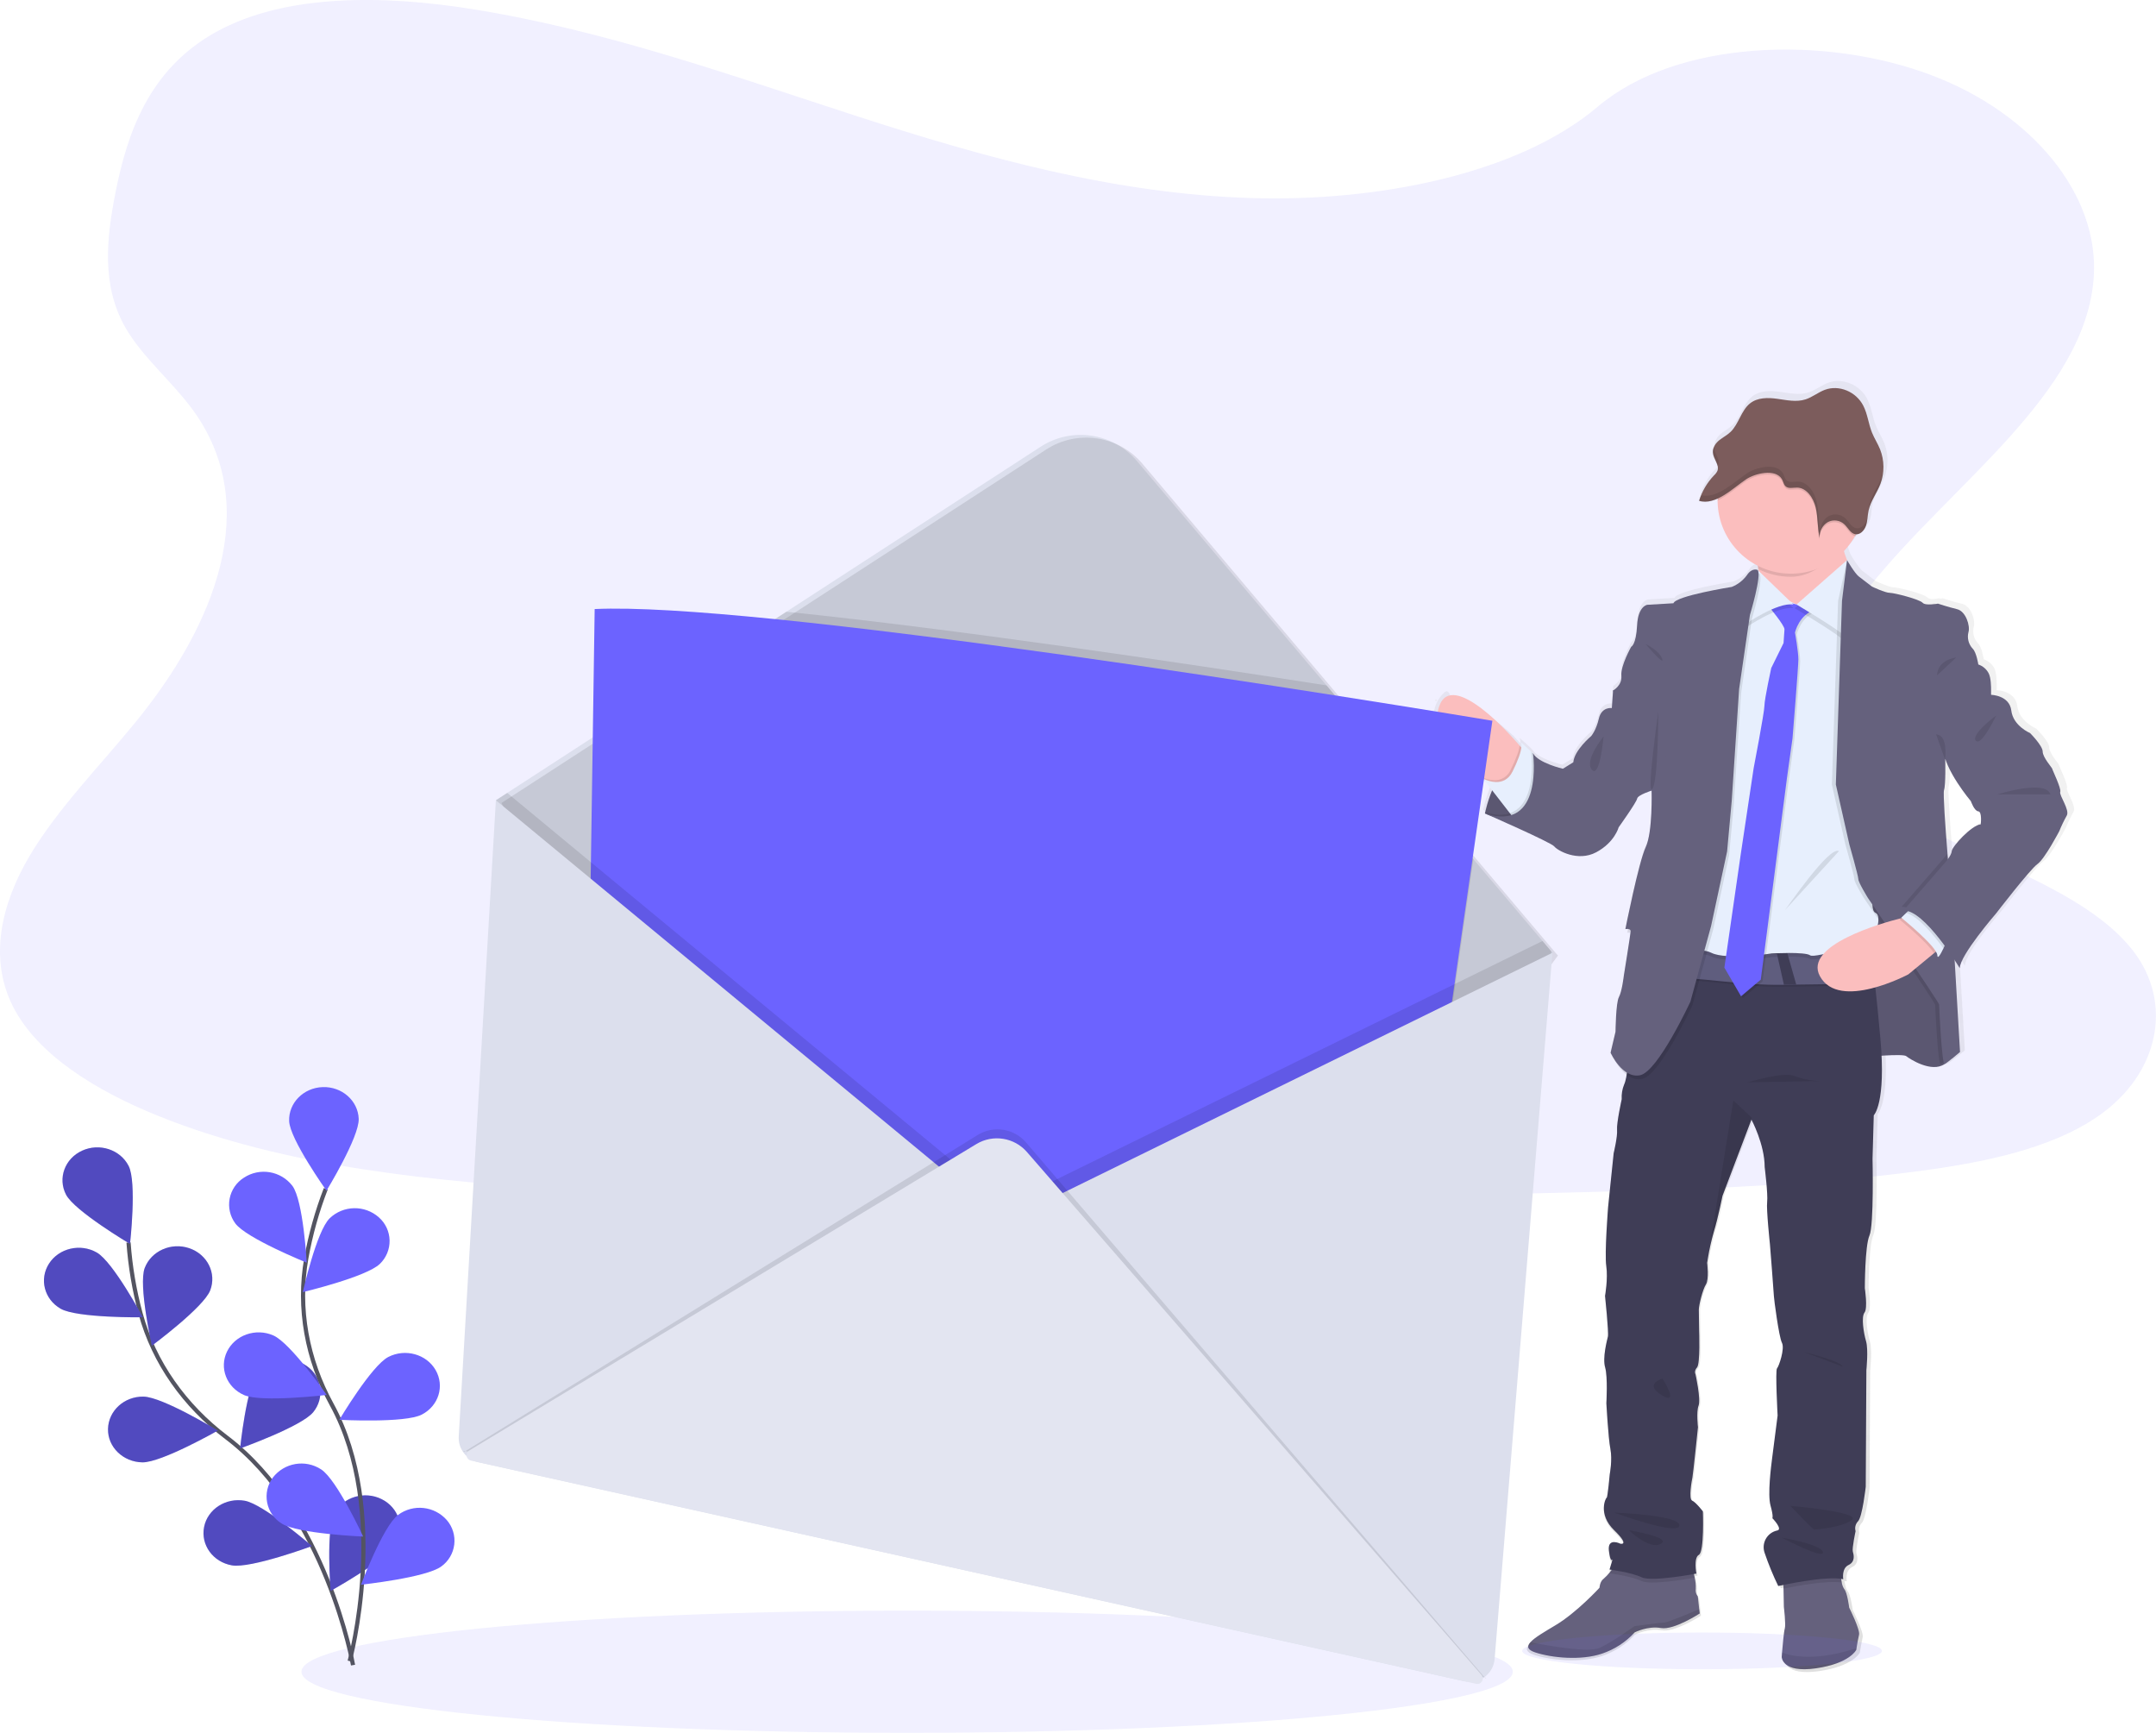
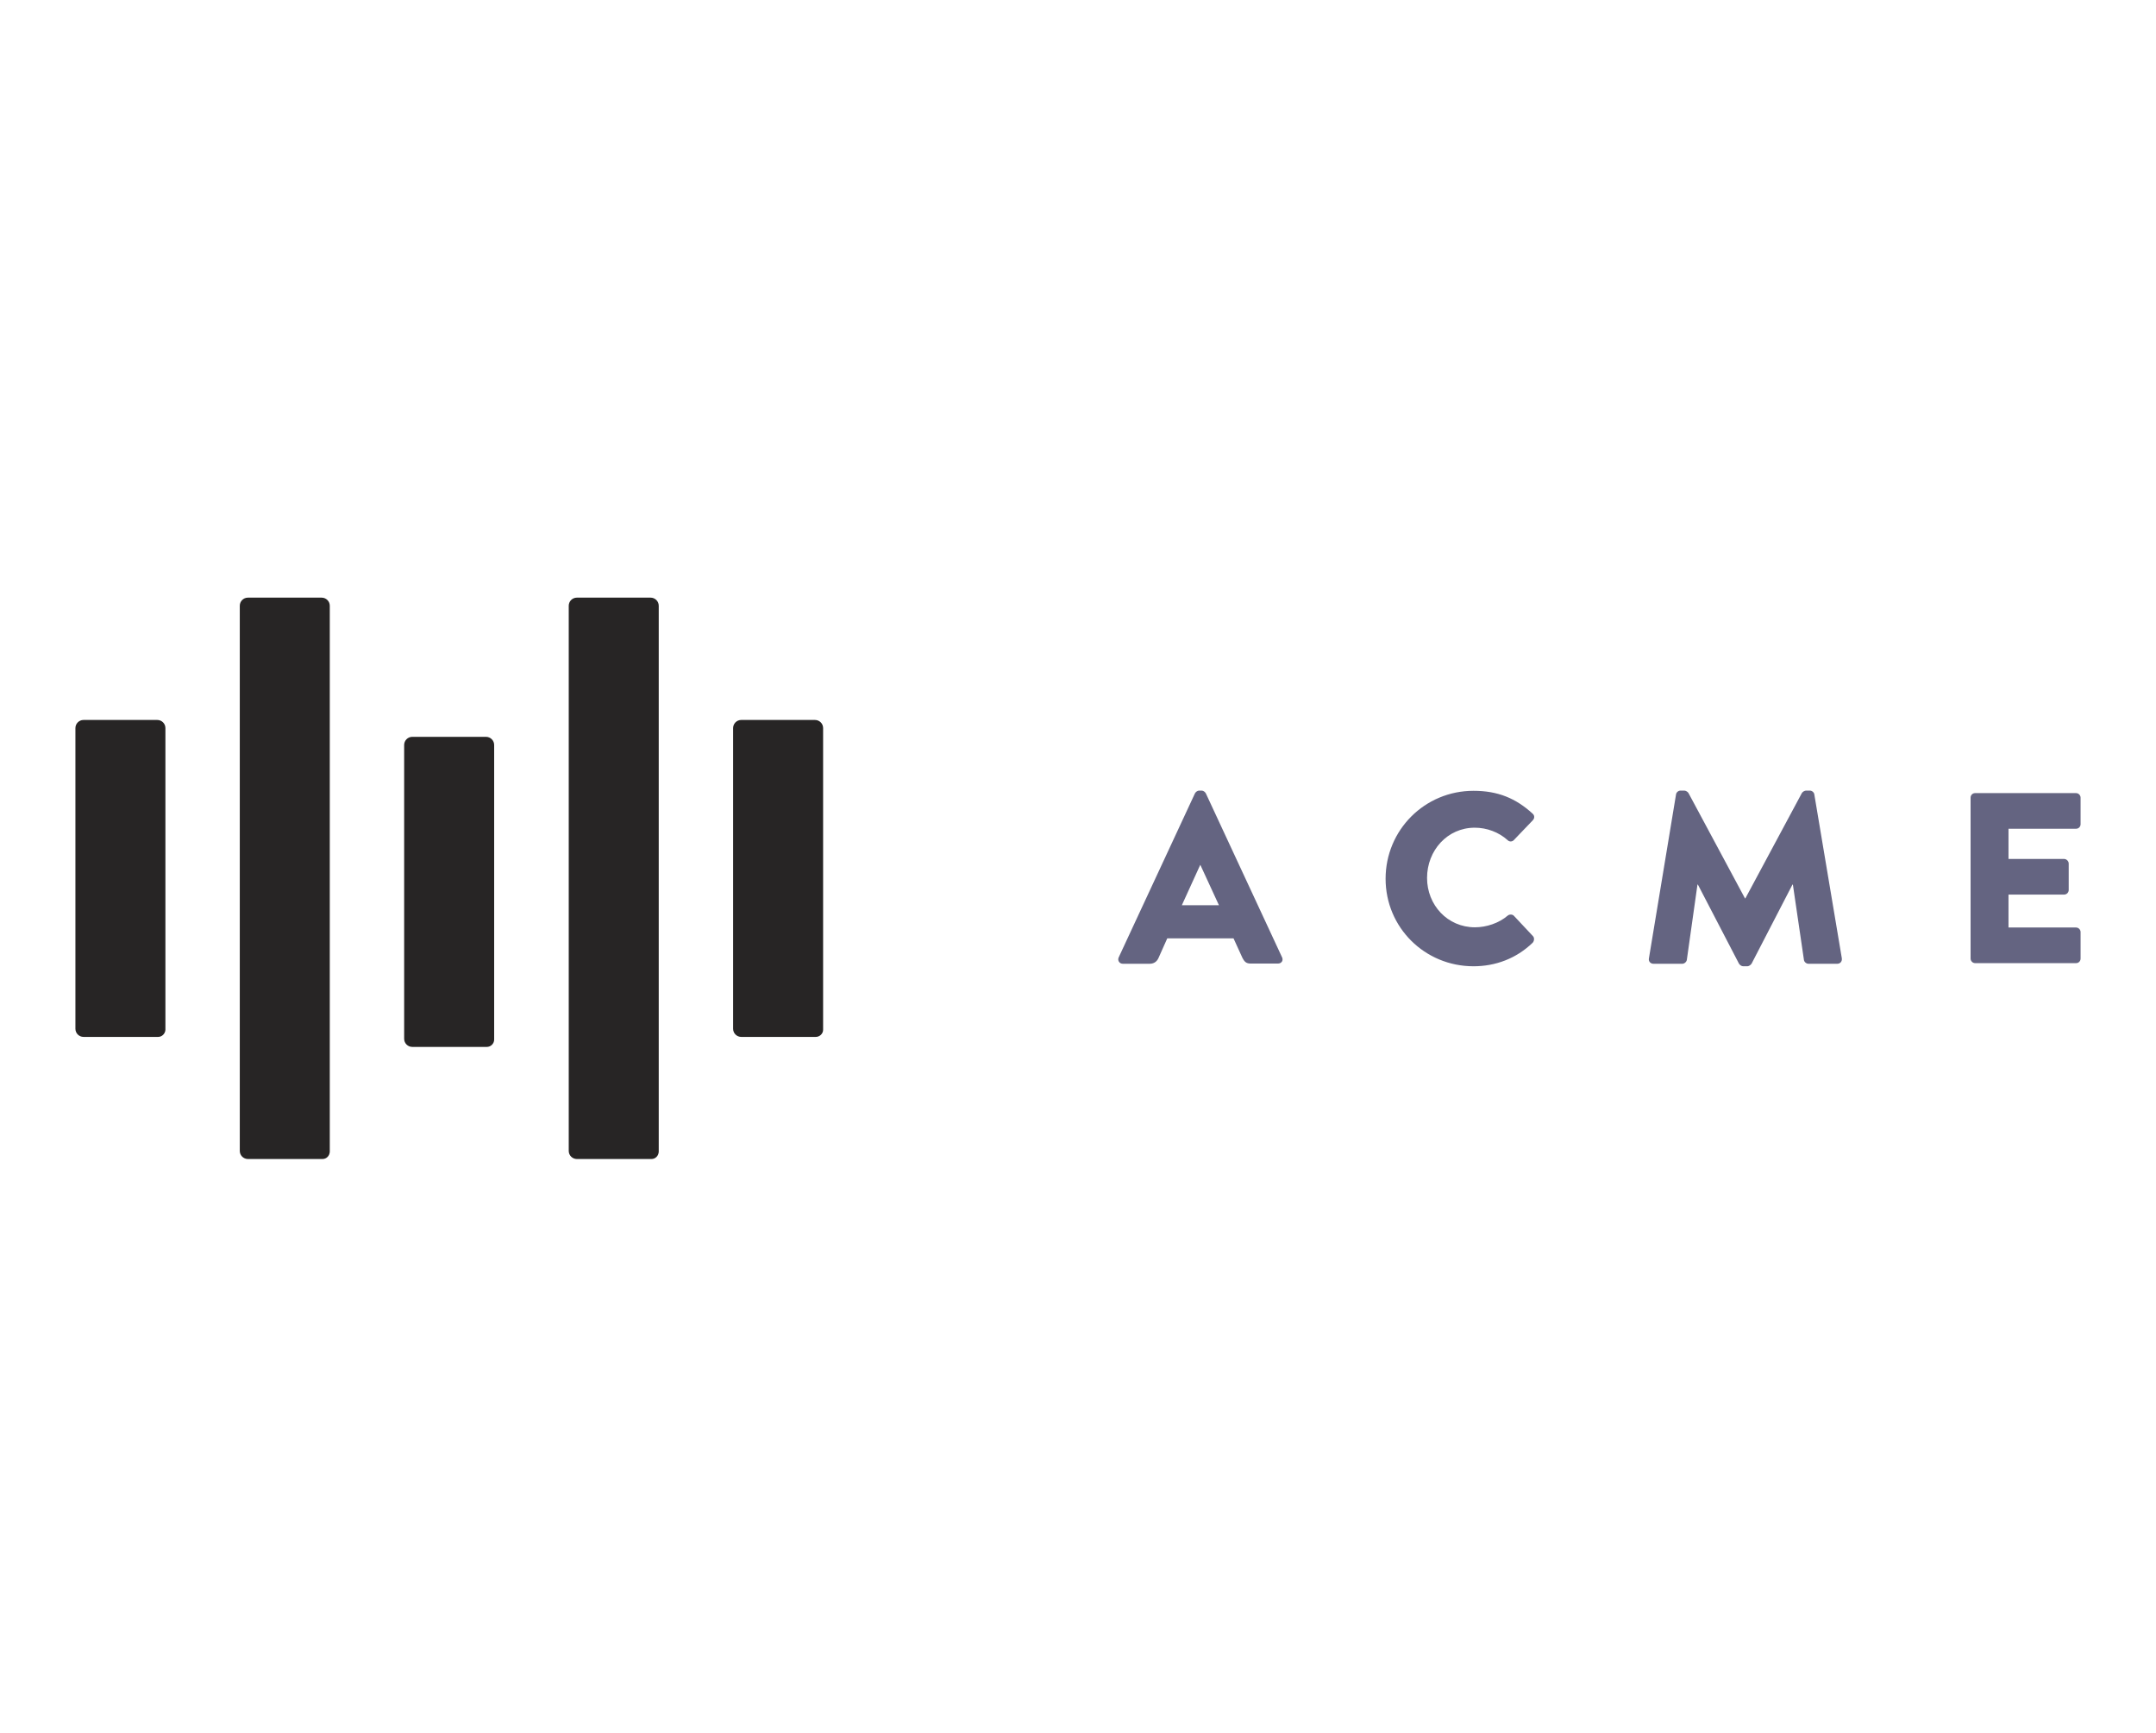
- <svg xmlns="http://www.w3.org/2000/svg" id="94c1f45f-2d92-458e-bbfe-f6c69da92e14" data-name="Layer 1" width="1034.95" height="831.61" viewBox="0 0 1034.95 831.61">
-   <defs>
-     <linearGradient id="eb1b6581-0e6c-46f0-8ed9-49203ffc7122" x1="924.49" y1="836.62" x2="924.49" y2="217.05" gradientUnits="userSpaceOnUse">
-       <stop offset="0" stop-color="gray" stop-opacity="0.25" />
-       <stop offset="0.54" stop-color="gray" stop-opacity="0.12" />
-       <stop offset="1" stop-color="gray" stop-opacity="0.1" />
-     </linearGradient>
-   </defs>
-   <path d="M683.84,129.27C617.49,127.36,554.3,109.52,494,90S373.84,48.89,309.08,38.55c-41.65-6.65-89.28-7.59-122.84,11C153.94,67.44,143.51,98.33,137.9,127c-4.23,21.56-6.71,44.26,4.86,64.44,8,14,22.29,25.79,32.15,39.21,34.3,46.71,10.06,104.3-27.12,149.9-17.44,21.39-37.67,41.8-51.13,64.57S77,494,88.75,517.2c11.67,23,39.48,40.31,69.61,52.48,61.19,24.7,133.3,31.77,203.61,35.78,155.64,8.86,312.12,5,468.18,1.18,57.75-1.42,115.76-2.86,172.58-10.3,31.55-4.13,64.12-10.68,87-26.5,29.08-20.08,36.28-54.09,16.8-79.27-32.68-42.24-123-52.73-145.89-98.06-12.58-24.95.34-52.75,18.61-75.89,39.2-49.64,104.91-93.19,108.37-149.93,2.37-39-29.21-78-78.05-96.44-51.19-19.33-122.18-16.9-160,15.1C810.76,118.29,742.42,131,683.84,129.27Z" transform="translate(-82.53 -34.2)" fill="#6c63ff" opacity="0.1" />
-   <ellipse cx="435.45" cy="802.29" rx="290.75" ry="29.32" fill="#6c63ff" opacity="0.1" />
-   <path d="M252,833.31S239.1,760.22,191.22,724c-20.09-15.2-34.79-35.87-41.21-59.41a179.25,179.25,0,0,1-5.78-34.1" transform="translate(-82.53 -34.2)" fill="none" stroke="#535461" stroke-miterlimit="10" stroke-width="2" />
-   <path d="M114.21,607.49c4,7.83,30.73,23.68,30.73,23.68s3.36-29.61-.67-37.45-14-11.11-22.32-7.31S110.18,599.65,114.21,607.49Z" transform="translate(-82.53 -34.2)" fill="#6c63ff" />
-   <path d="M111.66,662.28c7.9,4.51,39.44,4.11,39.44,4.11S136.87,639.81,129,635.3s-18.16-2.13-22.94,5.32S103.77,657.77,111.66,662.28Z" transform="translate(-82.53 -34.2)" fill="#6c63ff" />
-   <path d="M150.87,736c9.22.13,36.23-15.25,36.23-15.25s-26.49-16.16-35.72-16.3-16.82,6.82-17,15.53S141.64,735.84,150.87,736Z" transform="translate(-82.53 -34.2)" fill="#6c63ff" />
-   <path d="M193.83,785.43c9.06,1.61,38.44-9.25,38.44-9.25S209.05,756,200,754.42s-17.8,4-19.5,12.6S184.76,783.83,193.83,785.43Z" transform="translate(-82.53 -34.2)" fill="#6c63ff" />
-   <path d="M183.44,653.45c-3.15,8.19-28,26.55-28,26.55s-6.58-29.12-3.43-37.31,12.74-12.42,21.41-9.45S186.59,645.27,183.44,653.45Z" transform="translate(-82.53 -34.2)" fill="#6c63ff" />
-   <path d="M232.91,711.89c-5.6,6.93-35.12,17.43-35.12,17.43s3-29.65,8.56-36.57a17.38,17.38,0,0,1,23.42-3A15.2,15.2,0,0,1,232.91,711.89Z" transform="translate(-82.53 -34.2)" fill="#6c63ff" />
-   <path d="M272.73,774.92c-4.28,7.72-31.49,22.78-31.49,22.78s-2.39-29.69,1.89-37.41,14.37-10.7,22.55-6.66S277,767.2,272.73,774.92Z" transform="translate(-82.53 -34.2)" fill="#6c63ff" />
-   <path d="M114.21,607.49c4,7.83,30.73,23.68,30.73,23.68s3.36-29.61-.67-37.45-14-11.11-22.32-7.31S110.18,599.65,114.21,607.49Z" transform="translate(-82.53 -34.2)" opacity="0.25" />
-   <path d="M111.66,662.28c7.9,4.51,39.44,4.11,39.44,4.11S136.87,639.81,129,635.3s-18.16-2.13-22.94,5.32S103.77,657.77,111.66,662.28Z" transform="translate(-82.53 -34.2)" opacity="0.25" />
-   <path d="M150.87,736c9.22.13,36.23-15.25,36.23-15.25s-26.49-16.16-35.72-16.3-16.82,6.82-17,15.53S141.64,735.84,150.87,736Z" transform="translate(-82.53 -34.2)" opacity="0.25" />
-   <path d="M193.83,785.43c9.06,1.61,38.44-9.25,38.44-9.25S209.05,756,200,754.42s-17.8,4-19.5,12.6S184.76,783.83,193.83,785.43Z" transform="translate(-82.53 -34.2)" opacity="0.25" />
-   <path d="M183.44,653.45c-3.15,8.19-28,26.55-28,26.55s-6.58-29.12-3.43-37.31,12.74-12.42,21.41-9.45S186.59,645.27,183.44,653.45Z" transform="translate(-82.53 -34.2)" opacity="0.25" />
-   <path d="M232.91,711.89c-5.6,6.93-35.12,17.43-35.12,17.43s3-29.65,8.56-36.57a17.38,17.38,0,0,1,23.42-3A15.2,15.2,0,0,1,232.91,711.89Z" transform="translate(-82.53 -34.2)" opacity="0.25" />
-   <path d="M272.73,774.92c-4.28,7.72-31.49,22.78-31.49,22.78s-2.39-29.69,1.89-37.41,14.37-10.7,22.55-6.66S277,767.2,272.73,774.92Z" transform="translate(-82.53 -34.2)" opacity="0.25" />
-   <path d="M250.38,831.39s19.57-71.76-8.65-123.2c-11.84-21.58-16.41-46.1-12.17-70.08a180,180,0,0,1,9.35-33.38" transform="translate(-82.53 -34.2)" fill="none" stroke="#535461" stroke-miterlimit="10" stroke-width="2" />
-   <path d="M221.33,572.22c.32,8.7,17.93,33.41,17.93,33.41s15.78-25.79,15.46-34.5-8.05-15.52-17.27-15.22S221,563.51,221.33,572.22Z" transform="translate(-82.53 -34.2)" fill="#6c63ff" />
-   <path d="M195.49,621.34c5.28,7.14,34.28,18.84,34.28,18.84s-1.6-29.74-6.88-36.89a17.35,17.35,0,0,0-23.26-3.91A15.23,15.23,0,0,0,195.49,621.34Z" transform="translate(-82.53 -34.2)" fill="#6c63ff" />
-   <path d="M199.69,703.71c8.38,3.65,39.68-.07,39.68-.07s-17.29-24.92-25.67-28.57-18.3-.2-22.17,7.71S191.32,700.06,199.69,703.71Z" transform="translate(-82.53 -34.2)" fill="#6c63ff" />
-   <path d="M217.74,765.36c7.61,4.94,39.12,6.25,39.12,6.25s-12.58-27.31-20.18-32.24a17.33,17.33,0,0,0-23.23,4A15.23,15.23,0,0,0,217.74,765.36Z" transform="translate(-82.53 -34.2)" fill="#6c63ff" />
-   <path d="M264.9,640.73c-6.4,6.28-37,13.57-37,13.57s6.49-29.15,12.88-35.43a17.42,17.42,0,0,1,23.63-.44A15.16,15.16,0,0,1,264.9,640.73Z" transform="translate(-82.53 -34.2)" fill="#6c63ff" />
-   <path d="M285,713.08c-8.09,4.19-39.58,2.5-39.58,2.5s15.43-26,23.52-30.16,18.25-1.39,22.68,6.25S293.13,708.89,285,713.08Z" transform="translate(-82.53 -34.2)" fill="#6c63ff" />
-   <path d="M294.39,785.94c-7.23,5.42-38.57,8.78-38.57,8.78s10.56-28.07,17.79-33.49a17.38,17.38,0,0,1,23.47,2.55A15.19,15.19,0,0,1,294.39,785.94Z" transform="translate(-82.53 -34.2)" fill="#6c63ff" />
-   <path d="M1074.74,412.36c.6-1.64-3.9-10.73-3.9-11.18s-4.65-5.52-4.65-8.35-6.16-8.94-6.16-8.94-8.25-3.43-9.15-10.88-9.89-7.61-9.91-7.61h0s0-.68.06-1.71c0-2.32-.07-6.46-1.11-8.72a8.85,8.85,0,0,0-5.11-4.33s-.9-5.81-2.7-7.6A8.56,8.56,0,0,1,1030,335c.9-2.83-1.2-10-5.56-11s-9.3-2.68-9.3-2.68-.49.09-1.2.19l-.6-.19a26.78,26.78,0,0,1-3.16.39,3.85,3.85,0,0,1-2.54-.84c-1.51-1.64-13.67-4.77-15.92-4.77s-8.71-3-8.71-3l-6.44-4.92c-1.81-1.38-5.16-7-5.65-7.79l-.06-.11h0l0,0a27,27,0,0,1-1.36-3.92v0a35.44,35.44,0,0,0,5.58-7.67c.16-.29.3-.59.44-.88a3.59,3.59,0,0,0,1-.16c.13,0,.26-.1.39-.15a6.55,6.55,0,0,0,3.19-3.81h0c.11-.32.21-.65.29-1,0-.11,0-.23.07-.34s.1-.45.14-.68.05-.26.07-.38.07-.45.1-.68,0-.25,0-.37c0-.29.07-.57.11-.85h0a30.28,30.28,0,0,1,.47-3.15s0,0,0,0h0c.9-4,3.33-7.46,5.06-11.2h0c.25-.53.48-1.08.69-1.63s.42-1.2.59-1.81l.15-.56c.11-.44.21-.89.3-1.34,0-.2.08-.4.11-.6.1-.62.19-1.24.24-1.87A23.18,23.18,0,0,0,987,246.72c-1.13-2.8-2.8-5.32-3.94-8.12-1.73-4.24-2.18-9-4.29-13.08-3.53-6.78-11.85-10.17-18.69-7.62-3.27,1.21-6.1,3.57-9.41,4.63-4.44,1.41-9.18.35-13.77-.29s-9.67-.69-13.36,2.31c-4.25,3.45-5.42,9.94-9.41,13.73-1.67,1.59-3.76,2.61-5.53,4.08a9,9,0,0,0-2.77,3.79c0,.11-.07.21-.1.32s-.07.25-.1.38-.06.3-.08.45,0,.21,0,.31a5.33,5.33,0,0,0,0,.8h0a6.54,6.54,0,0,0,.13.75c0,.07,0,.14,0,.21s.12.41.19.62a.56.56,0,0,0,0,.12c.08.23.17.45.26.68l.15.34.12.28a17.38,17.38,0,0,1,1.39,3.46,3.91,3.91,0,0,1-.13,2.29,7,7,0,0,1-1.67,2.18,31,31,0,0,0-6.77,10.85c-.17.46-.34.92-.49,1.4v0l.21.05a8.52,8.52,0,0,0,1.31.29c.25,0,.5.06.76.08a11.75,11.75,0,0,0,3.06-.24c.25-.05.51-.11.76-.18a18.87,18.87,0,0,0,3-1.11c0,.3,0,.61,0,.91s0,.34,0,.51a35.47,35.47,0,0,0,19.69,31.71c0,.32.09.65.13,1s.07.54.1.81l-.4-.39s-2.71-1.34-5.26,2.53-7.35,5.67-7.35,5.67-27.32,4.32-28.37,7.9l-12.76.74s-4.51.6-5,10-2.85,10.29-2.85,10.29-5.25,9.24-4.8,14-4,7.16-4,7.16l-.6,8.49s-5-.74-6.31,5.07-3.75,8.5-3.75,8.5-8.26,6.86-8.71,12.67l-5.1,3.13s-11.86-2.68-14.56-7.45l-.83-.78a.75.75,0,0,1-.07-.12.28.28,0,0,0,0,.06c-1.78-1.68-5.54-5.18-5-4.38a3.64,3.64,0,0,1,.24,2.4l-.88-1-2.36-2.62s-19.17-18-30.43-19.38h0c-.15-.29-.87-3.12-2.79-1.35a15.65,15.65,0,0,0-.11,23l17.95,16.77.46.34,3.86,5c-.65,1.56-1.2,3.07-1.65,4.45,0,0,0,.09-.05.13-.09.3-.19.58-.28.86l-.09.3c-.08.28-.17.56-.25.82s-.09.33-.14.49,0,.19-.08.28c-.42,1.5-.7,2.65-.84,3.29l-1-.31,1,.42c0,.05,0,.11,0,.16l-.06.31.92.4c5.26,2.29,31.51,13.8,32.86,15.55,1.5,1.93,11.4,7.6,20.41,2.83s11-12.08,11-12.08,8.7-12.07,9-13.86,7.06-3.88,7.06-3.88.6,20-2.85,27.28-9.91,39.66-9.91,39.66a4.76,4.76,0,0,1,1.28-.08c-.24,1.17-.38,1.87-.38,1.87a4.46,4.46,0,0,1,1.59,0c-.48,3.68-3.24,20.76-3.24,20.76s-.9,7.75-2.4,10.43-1.65,16.7-1.65,16.7l-2.4,10.13a19.57,19.57,0,0,0,.91,1.75v0s2.58,5.72,6.91,8.93a18.3,18.3,0,0,1-1.21,4.64,16.07,16.07,0,0,0-1.2,7.15s-2.55,11.48-2.25,14.76-1.65,11.33-1.65,11.33L854.54,613s-1.8,22.51-.9,28.63-.61,14.45-.61,14.45,1.8,17.74,1.35,19.68-2.7,10.28-1.35,14.91.61,17.29.61,17.29.9,16.69,1.94,22.06-.3,12.23-.3,12.23-1,11.47-1.5,11.47-4.35,7.9,3.6,15.66,3,6.55,3,6.55-6.3-3.13-5.56,3.28c.72,6.1,1.71,4.51,1.8,4.34l-1.5,4.9,1,.15-.87,1a23.29,23.29,0,0,1-3,3.14c-1.81,1.34-2,4.32-2,4.32s-11.1,12.08-21.46,18.19c-5.45,3.22-10.15,5.94-12.2,8.19-1.85,2-1.55,3.66,2.29,4.93,8.11,2.68,22.36,4,32.57.6a38.06,38.06,0,0,0,15.91-10.29s6.46-3.28,12.77-2.09,18.91-7,18.91-7l-.23-2.12-.67-6.09a4.79,4.79,0,0,1-1.05-3.72,19.31,19.31,0,0,0-.53-5.36c-.1-.59-.22-1.18-.33-1.73l1.15-.21s-1.49-7.61,1.21-9.1,1.94-21,1.94-21-3.44-4.47-5.25-5.21-.15-10,.16-11.19,2.7-24.3,2.7-24.3-.9-7.3.3-10.43S897,694,897,694s-.9-1.49.76-3.28,1-17.74,1-17.74-.14-8.05-.14-10.14,1.8-9.69,3.45-12.22.6-10.44.6-10.44v0l.09-.59c0-.23.08-.51.14-.85l.13-.79A112.6,112.6,0,0,1,906,624.94c2-6.26,4.2-17.29,4.2-17.29l14-36.4.16-.43s6.45,11.93,6.45,23c0,0,1.65,13.27,1.2,16.85S933.34,631,933.34,631s1.95,24.15,1.95,25.2,2.4,19.68,3.91,22.51-1.51,11.48-2.41,12.37.3,22.81.3,22.81-2.25,17.29-2.7,20.87-2.25,17.3-.75,22.66.9,6.11.9,6.11,5.41,5.52,2.25,6a8.25,8.25,0,0,0-6,10.87,139.25,139.25,0,0,0,6.61,16s.93-.21,2.48-.52l0,1.77.18,8.88s1,8.5.45,10.44c-.44,1.42-1,8.1-1.33,11.59-.11,1.27-.17,2.12-.17,2.12s0,7.9,16.66,5.52,19.66-8.94,19.66-8.94,0-.31.12-.82c.25-1.51.79-4.71,1.23-6.49.6-2.39-4.8-13.12-4.8-13.12s-.9-7.3-2.41-8.94a7.92,7.92,0,0,1-1.2-3.13c-.14-.6-.26-1.23-.36-1.84a11,11,0,0,1,1.11.2s-.9-5.22,2.56-6.86,2.55-5.06,2.1-6.56,1.35-9.84,1.35-9.84a4.85,4.85,0,0,1,1.2-4.76c2.11-2.1,3.75-16.7,3.75-16.7l.3-56.35s1.06-10-.14-14-2.41-11.77-.76-13.86.15-11.77.15-11.77,0-20.43,2.26-25.49,1.5-37.12,1.5-37.12l.59-21s4.91-4.64,3.75-28.83c5.23-.33,11.13-.52,12,.2,1.65,1.35,12.31,8.2,18.61,3.88,1.35-.6,7.5-5.81,7.5-5.81l-2.64-44.7c1.65,2.49,2.65,4.15,2.65,4.15,0-6.26,17.71-26.54,17.71-26.54s16.51-21.31,20.11-23.85,10.66-15.95,10.66-15.95a64.65,64.65,0,0,1,3.61-7.45C1079.55,421.16,1074.14,414,1074.74,412.36ZM1036,428c-4.5.45-14,10.74-14.11,13-.07,1.18-1.07,2.76-2,4-.07-.9-.15-1.82-.22-2.75-1.06-13.17-2.21-29.22-1.69-30.78.91-2.68.6-14.75.6-14.75l0,0,.16-.23c3,9.35,12.43,20.38,12.43,20.38s1.65,4.77,3.6,4.92S1036,428,1036,428Z" transform="translate(-82.53 -34.2)" fill="url(#eb1b6581-0e6c-46f0-8ed9-49203ffc7122)" />
-   <path d="M795.34,424.61s5.47-28.7,23.08-28.85l12.87,26.48-8.58,5.92S804.07,428.75,795.34,424.61Z" transform="translate(-82.53 -34.2)" fill="#65617d" />
-   <path d="M831.29,422.24l-8.58,5.92s-13.12.42-22.5-1.89a26.92,26.92,0,0,1-4.87-1.66s0-.16.1-.46c0,0,0-.07,0-.11a64.76,64.76,0,0,1,3.33-10.54c.55-1.29,1.16-2.62,1.82-3.95,2.58-5,6.2-9.82,11.16-12.23a15.17,15.17,0,0,1,5.87-1.53l.52,0h.26l.28.59,4.35,8.94Z" transform="translate(-82.53 -34.2)" opacity="0.1" />
-   <path d="M977.45,541.48s18.5-1.77,20.12-.44,12.13,8.13,18.35,3.84,2.07-19.23,2.07-19.82-.59-21.75-.59-21.75l-11.1-14.94-13.9-26.18L964,459.37l.74,41.58-.15,21.3Z" transform="translate(-82.53 -34.2)" fill="#65617d" />
-   <path d="M977.45,541.48s18.5-1.77,20.12-.44,12.13,8.13,18.35,3.84,2.07-19.23,2.07-19.82-.59-21.75-.59-21.75l-11.1-14.94-13.9-26.18L964,459.37l.74,41.58-.15,21.3Z" transform="translate(-82.53 -34.2)" opacity="0.1" />
-   <path d="M814.72,395s-1.48,18.05-12.72,18.34c0,0-3.19-1.92-7.48-5.12-9.88-7.39-25.55-21.6-21.22-34.82,6.21-18.93,36.39,16,36.39,16L812,392Z" transform="translate(-82.53 -34.2)" fill="#fbbebe" />
-   <path d="M814.72,395s-1.48,18.05-12.72,18.34c0,0-3.19-1.92-7.48-5.12l-.95-1.23a14.79,14.79,0,0,0,6.16,1.66,8.33,8.33,0,0,0,8-5.07,63.51,63.51,0,0,0,3.11-7.16A20.87,20.87,0,0,0,812,392Z" transform="translate(-82.53 -34.2)" opacity="0.1" />
-   <path d="M809.84,427.72l-2.53-3.26-8.52-11-4.34-5.61a14.62,14.62,0,0,0,6.16,1.66c2.83.07,6-1,8-5.06a64.62,64.62,0,0,0,3.11-7.17c1.4-4,1.38-6,.88-6.73s3.14,2.68,4.89,4.34l.06.06.82.77.3.6,4.29,8.57s0,.12,0,.36C823.38,408,824.83,425.27,809.84,427.72Z" transform="translate(-82.53 -34.2)" fill="#e7effd" />
-   <path d="M898.46,808.51s-12.43,8.14-18.64,7-12.58,2.08-12.58,2.08a37.48,37.48,0,0,1-15.69,10.21c-10,3.4-24.1,2.06-32.09-.6-3.78-1.26-4.09-2.88-2.27-4.89,2-2.24,6.66-4.93,12-8.13,10.21-6.06,21.15-18,21.15-18s.15-3,1.93-4.28a23.06,23.06,0,0,0,3-3.12c1.59-1.88,3.08-3.84,3.08-3.84L894.91,786s.62,2.63,1.11,5.32a19.27,19.27,0,0,1,.51,5.33,4.82,4.82,0,0,0,1,3.69l.66,6Z" transform="translate(-82.53 -34.2)" fill="#65617d" />
-   <path d="M974.94,818.72c-.44,1.77-1,4.94-1.21,6.43l-.13.82s-3,6.51-19.37,8.88-16.42-5.48-16.42-5.48.06-.84.16-2.11c.29-3.46.88-10.09,1.32-11.5.58-1.92-.45-10.36-.45-10.36l-.17-8.81-.13-6.12,27.23-2.82a49.4,49.4,0,0,0,.88,6.06,7.75,7.75,0,0,0,1.19,3.11c1.48,1.63,2.36,8.88,2.36,8.88S975.53,816.35,974.94,818.72Z" transform="translate(-82.53 -34.2)" fill="#65617d" />
-   <path d="M894.91,786s.62,2.63,1.11,5.32c-3.95.73-21.21,3.72-25.52,1.63-4.89-2.37-15.39-3.7-15.39-3.7l.17-.6c1.59-1.88,3.08-3.84,3.08-3.84Z" transform="translate(-82.53 -34.2)" opacity="0.1" />
-   <path d="M966.65,793.71c-6.9-1.17-22,1.66-28,2.88l-.13-6.12,27.23-2.82A49.4,49.4,0,0,0,966.65,793.71Z" transform="translate(-82.53 -34.2)" opacity="0.1" />
-   <path d="M982,569.44l-.59,20.86s.74,31.81-1.48,36.84-2.22,25.3-2.22,25.3,1.48,9.61-.15,11.68-.44,9.76.74,13.76.15,13.91.15,13.91l-.3,55.92s-1.62,14.49-3.7,16.57a4.85,4.85,0,0,0-1.18,4.73s-1.77,8.28-1.33,9.77,1.33,4.88-2.07,6.5-2.52,6.81-2.52,6.81c-8.13-1.93-31.21,3.26-31.21,3.26a138.84,138.84,0,0,1-6.51-15.84,8.19,8.19,0,0,1,5.92-10.79c3.1-.45-2.22-5.92-2.22-5.92s.59-.74-.89-6.06.29-19,.74-22.5,2.66-20.71,2.66-20.71-1.18-21.74-.29-22.63,3.84-9.47,2.37-12.28-3.86-21.3-3.86-22.34-1.91-25-1.91-25-1.78-16.72-1.33-20.27-1.19-16.71-1.19-16.71c0-11-6.36-22.79-6.36-22.79l-.16.43L909.4,608.06s-2.22,10.94-4.14,17.15a112.18,112.18,0,0,0-2.89,12.85l-.13.79c0,.33-.1.61-.13.83l-.09.6v0s1,7.84-.6,10.36-3.4,10.06-3.4,12.13.15,10.06.15,10.06.59,15.83-1,17.61-.75,3.25-.75,3.25,2.66,12,1.48,15.09-.29,10.35-.29,10.35-2.37,22.94-2.66,24.12-1.93,10.36-.15,11.1,5.17,5.17,5.17,5.17.75,19.39-1.92,20.86-1.19,9-1.19,9-21.44,4.14-26.32,1.77-15.39-3.7-15.39-3.7l1.47-4.86c-.09.17-1.07,1.75-1.77-4.31-.73-6.36,5.48-3.26,5.48-3.26s4.88,1.19-3-6.5-4-15.54-3.55-15.54,1.49-11.38,1.49-11.38,1.33-6.81.29-12.14-1.92-21.9-1.92-21.9.74-12.57-.59-17.15.88-12.88,1.33-14.8S853,656.13,853,656.13s1.48-8.28.59-14.34.89-28.41.89-28.41l2.66-25.74s1.92-8,1.63-11.25S861,561.75,861,561.75a16,16,0,0,1,1.18-7.1c1.48-3,2.07-12.72,2.07-12.72l14.21-32.55,7-28.7,93.93-.89s.35,2.49.92,7,1.37,11.21,2.26,19.48c.82,7.51,1.72,16.34,2.59,26.17C988,563.82,982,569.44,982,569.44Z" transform="translate(-82.53 -34.2)" fill="#3f3d56" />
-   <path d="M973.31,310.4l-21.9,23.38s-28.1-11.25-25.14-15.09c1.14-1.49,1-6.19.3-11.37-1-8.2-3.26-17.63-3.26-17.63s49.11-8,45,.29c-1.51,3-1.25,6.56-.31,9.83A37,37,0,0,0,973.31,310.4Z" transform="translate(-82.53 -34.2)" fill="#fbbebe" />
-   <path d="M968.28,290c-1.51,3-2.23,3.32-1.29,6.59C960.57,303.46,952.4,311,942.24,311a35.06,35.06,0,0,1-15.67-3.67c-1-8.2-3.26-17.63-3.26-17.63S972.42,281.7,968.28,290Z" transform="translate(-82.53 -34.2)" opacity="0.1" />
-   <path d="M977.46,274.89a35.22,35.22,0,0,1-70.43,0c0-.17,0-.34,0-.5a35.21,35.21,0,0,1,70.42.5Z" transform="translate(-82.53 -34.2)" fill="#fbbebe" />
-   <path d="M982.55,507.18c-4.66,0-20.19.17-37.55.44h-.21l-5.73.1h-.18c-20.58.33-40.87-3.69-49-2.93-17.3,1.62,6.22-16,6.22-16a144.78,144.78,0,0,0,39.43,4l5-.26c15.72-.89,31.53-2.37,39.79-4.85C980.87,492.26,981.66,498.91,982.55,507.18Z" transform="translate(-82.53 -34.2)" opacity="0.1" />
-   <path d="M982.55,506.29c-4.66,0-20.19.17-37.55.44h-.21l-5.73.1h-.18c-20.58.33-40.87-3.69-49-2.93-17.3,1.63,6.22-16,6.22-16a144.78,144.78,0,0,0,39.43,4l5-.26c15.72-.89,31.53-2.37,39.79-4.84C980.87,491.38,981.66,498,982.55,506.29Z" transform="translate(-82.53 -34.2)" fill="#5f5d7e" />
-   <path d="M932.78,320.16l-27.22,12.73-21,162.43s12.42-5.62,19.53-2.07,29,.3,29,.3,16-.89,18.35.89S981.6,487,981.6,487s5-11.24,1.18-13S984,454.79,984,454.79L981.6,337.62l-4.74-15.09-12.72-7.69-13,10.35-6.21.89Z" transform="translate(-82.53 -34.2)" opacity="0.1" />
-   <path d="M932.78,318.39l-27.22,12.72-21,162.44s12.42-5.62,19.53-2.07,29,.29,29,.29,16-.88,18.35.89,30.18-7.4,30.18-7.4,5-11.24,1.18-13S984,453,984,453L981.6,335.84l-4.74-15.08-12.72-7.7-13,10.36-6.21.89Z" transform="translate(-82.53 -34.2)" fill="#e7effd" />
-   <path d="M932.33,325.93s7.84,9.32,7.7,11.25-.45,6.51-.45,6.51l-5.92,12s-3.25,14.94-3.25,18.05-5.18,30-5.18,30L919,445.17l-7.84,54.3,8,13.75,9.46-8,12.58-96.76,2.66-19.08s2.81-34.32,2.81-37.87-1.62-12.87-1.62-12.87,1.92-8.88,9.91-11-.59-.45-.59-.45l-4.59-3.69-4,1.62S934.7,321.79,932.33,325.93Z" transform="translate(-82.53 -34.2)" opacity="0.1" />
-   <path d="M931.44,325.05s7.85,9.32,7.7,11.24-.45,6.51-.45,6.51l-5.91,12s-3.26,14.94-3.26,18.05-5.18,30-5.18,30l-6.21,41.42-7.84,54.3,8,13.76,9.47-8,12.57-96.75L943,388.51s2.81-34.32,2.81-37.87-1.62-12.87-1.62-12.87,1.92-8.88,9.91-10.95-.59-.44-.59-.44l-4.59-3.7-4,1.63S933.81,320.9,931.44,325.05Z" transform="translate(-82.53 -34.2)" fill="#6c63ff" />
-   <path d="M926.27,309.51s-1.19.89-1.48,6.81-4.44,19.23-4.44,19.23,15.39-10.65,23.08-9.47Z" transform="translate(-82.53 -34.2)" opacity="0.1" />
-   <path d="M926.27,307.74s-1.19.88-1.48,6.8-4.44,19.23-4.44,19.23,15.39-10.65,23.08-9.46Z" transform="translate(-82.53 -34.2)" fill="#e7effd" />
-   <path d="M968.28,304.78,944,326.08s20.42,12.13,23.08,15.09,5.32-29,5.32-29Z" transform="translate(-82.53 -34.2)" opacity="0.1" />
-   <path d="M969.17,303l-24.26,21.31S965.32,336.44,968,339.4s5.32-29,5.32-29Z" transform="translate(-82.53 -34.2)" fill="#e7effd" />
-   <path d="M927.15,309.51s-2.66-1.33-5.17,2.52a16.8,16.8,0,0,1-7.25,5.62s-26.93,4.29-28,7.84l-12.58.74s-4.44.59-4.88,9.91-2.81,10.21-2.81,10.21-5.18,9.17-4.73,13.9-4,7.11-4,7.11l18.49,48.08s.6,19.82-2.81,27.07-9.76,39.35-9.76,39.35,2.66-.59,2.51,1.18S863,504.2,863,504.2s-.89,7.69-2.37,10.36S859,531.12,859,531.12l-2.36,10.06s5.62,12.58,14.2,10.8,24.11-35.35,24.11-35.35l9.92-36.25,7.69-35.8,2.22-24.26,3.55-53.7,5.18-35.51S929.23,312,927.15,309.51Z" transform="translate(-82.53 -34.2)" opacity="0.1" />
-   <path d="M926.27,307.74s-2.67-1.33-5.18,2.51a16.71,16.71,0,0,1-7.25,5.62s-26.92,4.29-28,7.84l-12.58.74s-4.43.6-4.88,9.92-2.81,10.2-2.81,10.2-5.18,9.18-4.73,13.91-4,7.1-4,7.1l18.5,48.08s.59,19.82-2.81,27.07-9.77,39.36-9.77,39.36,2.66-.6,2.52,1.18-3.26,21.15-3.26,21.15-.89,7.7-2.37,10.36-1.62,16.57-1.62,16.57l-2.37,10.06s5.62,12.57,14.2,10.8S894,514.85,894,514.85l9.91-36.24,7.69-35.8,2.22-24.27,3.55-53.7,5.18-35.5S928.34,310.25,926.27,307.74Z" transform="translate(-82.53 -34.2)" fill="#65617d" />
-   <path d="M831.29,422.24l-8.58,5.92s-13.12.42-22.5-1.89l-4.77-2.12-1-.42,1,.31c4.95,1.47,8.82,1.44,11.85.42,12.14-4.09,10.8-24.14,10.33-28.67,0-.46-.08-.75-.1-.86a.28.28,0,0,1,0-.06l.07.12a6.62,6.62,0,0,0,.56.78c.17.19.35.39.54.58h0l4.29,8.57s0,.12,0,.36Z" transform="translate(-82.53 -34.2)" opacity="0.1" />
-   <path d="M861,364.4l-4.15,1.18-.59,8.43s-4.88-.74-6.21,5-3.7,8.44-3.7,8.44-8.14,6.8-8.58,12.57l-5,3.11s-11.69-2.67-14.35-7.4c0,0,5.33,38.17-23.08,28.85,0,0,31.81,13.9,33.29,15.83s11.24,7.54,20.12,2.81,10.8-12,10.8-12,8.58-12,8.87-13.76,7-3.85,7-3.85l12.72-30.77Z" transform="translate(-82.53 -34.2)" fill="#65617d" />
-   <path d="M964.88,322.53,969.17,303s1.92,6.36,3.85,7.84l6.36,4.89s6.36,2.95,8.58,2.95,14.2,3.11,15.68,4.74,7.4.44,7.4.44,4.88,1.63,9.17,2.66,6.36,8.14,5.47,11a8.53,8.53,0,0,0,2.07,8c1.78,1.78,2.67,7.55,2.67,7.55a8.66,8.66,0,0,1,5,4.29c1.48,3.25,1,10.35,1,10.35l-22,31.07s.29,12-.59,14.65,3.1,47.93,3.1,47.93l4.59,77.81s-6.07,5.18-7.4,5.77-2.66-27.51-2.66-28.55-34.17-51.19-34.17-51.19-4.59-7.39-4.59-9-4.29-16.57-4.29-16.57l-6.51-28.85Z" transform="translate(-82.53 -34.2)" opacity="0.1" />
-   <path d="M1038.31,366c0,1,0,1.7,0,1.7l-22,31,0,0s.3,12-.58,14.64c-.52,1.55.61,17.47,1.66,30.55.74,9.43,1.44,17.38,1.44,17.38l1.95,33,2.63,44.8s-6.06,5.18-7.39,5.77-2.66-27.51-2.66-28.55-34.18-51.18-34.18-51.18-4.59-7.41-4.59-9-4.29-16.57-4.29-16.57l-6.5-28.85,2.95-88.17L969.17,303s3.7,6.37,5.62,7.84l6.36,4.88s6.36,3,8.58,3,14.21,3.1,15.69,4.73,7.39.44,7.39.44,4.88,1.63,9.17,2.66,6.37,8.14,5.48,11a8.51,8.51,0,0,0,2.07,8c1.77,1.77,2.66,7.54,2.66,7.54a8.7,8.7,0,0,1,5,4.3C1038.25,359.54,1038.35,363.65,1038.31,366Z" transform="translate(-82.53 -34.2)" fill="#65617d" />
-   <path d="M857.48,760.14c.73,0,31.8,1.18,31.21,6.21S857.48,760.14,857.48,760.14Z" transform="translate(-82.53 -34.2)" opacity="0.1" />
-   <path d="M864.43,768.57s20.86,3.4,15.38,6.51S864.43,768.57,864.43,768.57Z" transform="translate(-82.53 -34.2)" opacity="0.1" />
-   <path d="M942,756.88s34.62,3,29.44,6.81-17.46,4.43-18,4.58S942,756.88,942,756.88Z" transform="translate(-82.53 -34.2)" opacity="0.1" />
-   <path d="M937.81,772.12s19.23,3.25,19.82,7S937.81,772.12,937.81,772.12Z" transform="translate(-82.53 -34.2)" opacity="0.1" />
-   <path d="M948.46,683.06s17.6,4.14,18.64,7Z" transform="translate(-82.53 -34.2)" opacity="0.1" />
-   <path d="M880.55,695.78s-9.17,2.66-.29,8S880.55,695.78,880.55,695.78Z" transform="translate(-82.53 -34.2)" opacity="0.1" />
-   <path d="M921.24,553.61c1,0,17.16-5.32,22.78-3A37.49,37.49,0,0,0,956.59,553Z" transform="translate(-82.53 -34.2)" opacity="0.1" />
-   <path d="M923.31,570.47l-.16,1.47L909.4,608.06s-2.22,10.94-4.14,17.15a112.18,112.18,0,0,0-2.89,12.85l12.21-75.72Z" transform="translate(-82.53 -34.2)" opacity="0.1" />
-   <path d="M944.79,506.73l-5.73.1h-.18l-3.36-14.91,5-.27Z" transform="translate(-82.53 -34.2)" fill="#3f3d56" />
-   <path d="M1014.59,488.67l-3.69,3-12.29,10.13s-33.29,17.76-42.46.89c-8.08-14.86,29.66-25.47,38.75-27.78,1.23-.31,1.93-.47,1.93-.47Z" transform="translate(-82.53 -34.2)" fill="#fbbebe" />
-   <path d="M872.42,343.24s6.51,3,8,7.1S872.42,343.24,872.42,343.24Z" transform="translate(-82.53 -34.2)" opacity="0.1" />
-   <path d="M852.3,387.62s-9.47,11.54-5.62,16S852.3,387.62,852.3,387.62Z" transform="translate(-82.53 -34.2)" opacity="0.1" />
-   <path d="M1021.54,349.75s-8.88.89-9.17,8.58Z" transform="translate(-82.53 -34.2)" opacity="0.1" />
-   <path d="M939.29,471.06c.88-.89,21.3-31.07,26-28.4Z" transform="translate(-82.53 -34.2)" opacity="0.1" />
-   <path d="M977.46,274.89a35,35,0,0,1-4.17,16.62l-.26-.05c-2.23-.47-3.39-3.07-5.1-4.69a6.93,6.93,0,0,0-8-1.12,8.13,8.13,0,0,0-3.92,7.59c-1.13-4.74-.77-9.77-1.87-14.52s-4.41-9.55-8.95-9.63c-2,0-4.23.71-5.65-.75-.85-.88-1-2.27-1.66-3.35-3.24-5.24-13.11-2.59-17.14.1s-8.7,7-13.71,9.3a35.21,35.21,0,0,1,70.42.5Z" transform="translate(-82.53 -34.2)" opacity="0.1" />
-   <path d="M937.89,264.11c.64,1.07.81,2.46,1.66,3.34,1.41,1.47,3.7.71,5.65.75,4.54.08,7.85,4.88,8.95,9.63s.74,9.78,1.87,14.52a8.11,8.11,0,0,1,3.93-7.59,6.93,6.93,0,0,1,8,1.12c1.71,1.62,2.87,4.22,5.1,4.69s4.38-1.67,5.19-4,.75-4.93,1.28-7.37c1-4.61,4-8.4,5.68-12.79a23.17,23.17,0,0,0-.15-16.52c-1.11-2.78-2.76-5.28-3.89-8.05-1.7-4.22-2.14-9-4.22-13-3.48-6.73-11.68-10.09-18.43-7.56-3.21,1.2-6,3.54-9.27,4.59-4.37,1.41-9.05.35-13.57-.28s-9.53-.69-13.17,2.28c-4.19,3.43-5.33,9.87-9.27,13.63-1.65,1.58-3.7,2.59-5.44,4s-3.25,3.63-3,6c.26,3.06,3.26,5.84,2.15,8.68a7,7,0,0,1-1.64,2.17,30.93,30.93,0,0,0-7.16,12.18c7.91,2.48,16.48-6.25,22.68-10.38C924.79,261.52,934.65,258.86,937.89,264.11Z" transform="translate(-82.53 -34.2)" fill="#7c5c5c" />
-   <path d="M1014.59,488.67l-3.69,3c-3.25-5.4-16.58-16.2-16.58-16.2l.58-.56c1.23-.31,1.93-.47,1.93-.47Z" transform="translate(-82.53 -34.2)" opacity="0.1" />
-   <path d="M1018.14,483.19s-1.33,3.3-2.69,6.14-2.86,5.44-2.93,3.33c-.15-4.14-17.31-18.05-17.31-18.05l2.33-2.26,2.69-2.62Z" transform="translate(-82.53 -34.2)" fill="#e7effd" />
-   <path d="M1018.73,461.29l1.95,33c-4.6-7.15-17.22-25.47-25.33-24.88L1015,446.8a26.81,26.81,0,0,0,2.26-2.89C1018,453.34,1018.73,461.29,1018.73,461.29Z" transform="translate(-82.53 -34.2)" opacity="0.1" />
-   <path d="M1018.14,483.19s-1.33,3.3-2.69,6.14c-5.16-7.07-12.25-15.42-17.91-17l2.69-2.62Z" transform="translate(-82.53 -34.2)" opacity="0.1" />
-   <path d="M1032.93,363.51l5.33,4.14s8.87.15,9.76,7.55,9,10.8,9,10.8,6.06,6.06,6.06,8.87,4.59,7.84,4.59,8.29,4.44,9.47,3.84,11.09,4.74,8.73,3.11,11.39a65.63,65.63,0,0,0-3.55,7.4s-6.95,13.32-10.5,15.83-19.83,23.67-19.83,23.67-17.45,20.12-17.45,26.33c0,0-17-28.4-27.08-27.66l19.68-22.64s3.4-3.69,3.55-5.91,9.47-12.43,13.91-12.87c0,0,.73-6.07-1.19-6.22s-3.55-4.88-3.55-4.88-13-15.38-13.17-25.15S1032.93,363.51,1032.93,363.51Z" transform="translate(-82.53 -34.2)" fill="#65617d" />
-   <path d="M1040.77,377.56s-12.42,9.18-9.76,12.13S1040.77,377.56,1040.77,377.56Z" transform="translate(-82.53 -34.2)" opacity="0.1" />
-   <path d="M1041.36,415.44s23.08-7.4,25.45,0Z" transform="translate(-82.53 -34.2)" opacity="0.1" />
-   <path d="M898.46,808.51s-12.43,8.14-18.64,7-12.58,2.08-12.58,2.08a37.48,37.48,0,0,1-15.69,10.21c-10,3.4-24.1,2.06-32.09-.6-3.78-1.26-4.09-2.88-2.27-4.89,8.69,1.73,28.1,5.18,33.33,2.67,6.8-3.26,16.57-10.36,16.57-10.36s12.73-1.77,14.5-1.77c1.26,0,11.09-4.06,16.64-6.38Z" transform="translate(-82.53 -34.2)" opacity="0.1" />
-   <path d="M973.73,825.15l-.13.82s-3,6.51-19.37,8.88-16.42-5.48-16.42-5.48.06-.84.16-2.11C943.17,829.23,954.51,831.43,973.73,825.15Z" transform="translate(-82.53 -34.2)" opacity="0.1" />
-   <path d="M878.56,375.79s0,33.73-2.89,37.06S878.56,375.79,878.56,375.79Z" transform="translate(-82.53 -34.2)" opacity="0.1" />
-   <path d="M1011.92,386.66l4.29,12.06S1017.92,386.88,1011.92,386.66Z" transform="translate(-82.53 -34.2)" opacity="0.1" />
-   <g opacity="0.1">
-     <path d="M907.32,257.35c1.08-2.78-1.76-5.5-2.13-8.48a5.56,5.56,0,0,0-.47,2.68c.19,2.24,1.84,4.33,2.28,6.41A4,4,0,0,0,907.32,257.35Z" transform="translate(-82.53 -34.2)" />
-     <path d="M956.42,289.21c-1.06-4.66-.75-9.6-1.83-14.27s-4.41-9.55-8.94-9.63c-2,0-4.24.72-5.65-.74-.86-.88-1-2.28-1.67-3.35-3.24-5.25-13.1-2.59-17.14.1-6,4-14.36,12.43-22.12,10.53-.37.89-.71,1.8-1,2.73,7.91,2.48,16.48-6.25,22.68-10.38,4-2.68,13.9-5.34,17.14-.09.64,1.07.81,2.46,1.66,3.34,1.41,1.47,3.7.71,5.65.75,4.54.08,7.85,4.88,8.95,9.63s.74,9.78,1.87,14.52A8.16,8.16,0,0,1,956.42,289.21Z" transform="translate(-82.53 -34.2)" />
-     <path d="M978.66,283.67c-.8,2.34-2.91,4.5-5.19,4s-3.39-3.07-5.09-4.7a7,7,0,0,0-8-1.11,8.06,8.06,0,0,0-3.93,7.16,7.76,7.76,0,0,1,3.49-4.28,6.93,6.93,0,0,1,8,1.12c1.71,1.62,2.87,4.22,5.1,4.69s4.38-1.67,5.19-4a20.21,20.21,0,0,0,.81-4.25A11.1,11.1,0,0,1,978.66,283.67Z" transform="translate(-82.53 -34.2)" />
-     <path d="M985.62,263.51c-1.66,4.39-4.68,8.17-5.68,12.79-.2.93-.32,1.88-.43,2.84,1-4.6,4-8.37,5.67-12.75a22.81,22.81,0,0,0,1.37-6.13A22.39,22.39,0,0,1,985.62,263.51Z" transform="translate(-82.53 -34.2)" />
+ <svg xmlns="http://www.w3.org/2000/svg" version="1.1" id="Calque_1" x="0px" y="0px" viewBox="0 0 1034.9 831.6" style="enable-background:new 0 0 1034.9 831.6;" xml:space="preserve">
+   <style type="text/css">
+ 	.st0{fill:#272525;}
+ 	.st1{fill:#646481;}
+ </style>
+   <g>
+     <g>
+       <path class="st0" d="M75.9,497.6H40.1c-2.1,0-3.9-1.7-3.9-3.9V349.4c0-2.1,1.7-3.9,3.9-3.9h35.4c2.1,0,3.9,1.7,3.9,3.9v144.8    C79.3,496,77.8,497.6,75.9,497.6z" />
+       <path class="st0" d="M312.7,556.2h-35.8c-2.1,0-3.9-1.7-3.9-3.9V290.7c0-2.1,1.7-3.9,3.9-3.9h35.4c2.1,0,3.9,1.7,3.9,3.9v262    C316.1,554.7,314.6,556.2,312.7,556.2z" />
+       <path class="st0" d="M154.8,556.2H119c-2.1,0-3.9-1.7-3.9-3.9V290.7c0-2.1,1.7-3.9,3.9-3.9h35.4c2.1,0,3.9,1.7,3.9,3.9v262    C158.2,554.7,156.7,556.2,154.8,556.2z" />
+       <path class="st0" d="M391.6,497.6h-35.8c-2.1,0-3.9-1.7-3.9-3.9V349.4c0-2.1,1.7-3.9,3.9-3.9h35.4c2.1,0,3.9,1.7,3.9,3.9v144.8    C395.1,496,393.5,497.6,391.6,497.6z" />
+       <path class="st0" d="M233.7,502.4h-35.8c-2.1,0-3.9-1.7-3.9-3.9v-141c0-2.1,1.7-3.9,3.9-3.9h35.4c2.1,0,3.9,1.7,3.9,3.9v141.4    C237.2,500.8,235.6,502.4,233.7,502.4z" />
+     </g>
+     <g>
+       <path class="st1" d="M537,459.4l36.6-78.7c0.4-0.7,1.2-1.3,2-1.3h1.2c0.8,0,1.6,0.6,2,1.3l36.6,78.7c0.7,1.5-0.2,3-2,3h-13    c-2.1,0-3-0.7-4.1-2.9l-4.2-9.2h-31.8l-4.2,9.4c-0.6,1.4-1.9,2.8-4.2,2.8H539C537.3,462.5,536.3,460.9,537,459.4z M585.1,434.4    l-8.9-19.3h-0.1l-8.8,19.3H585.1z" />
+       <path class="st1" d="M707.3,379.5c11.7,0,20.3,3.6,28.3,10.9c1.1,0.9,1.1,2.3,0.1,3.3l-9.1,9.5c-0.8,0.8-2.1,0.8-2.9,0    c-4.3-3.9-10.1-6-15.8-6c-13.2,0-22.9,11-22.9,24.1c0,13,9.8,23.7,23,23.7c5.5,0,11.5-2,15.7-5.6c0.8-0.7,2.3-0.7,3,0.1l9.1,9.7    c0.8,0.8,0.7,2.3-0.1,3.2c-8,7.7-18,11.3-28.4,11.3c-23.4,0-42.2-18.6-42.2-42S683.9,379.5,707.3,379.5z" />
+       <path class="st1" d="M804.5,381.3c0.1-1.1,1.2-1.9,2.1-1.9h1.9c0.6,0,1.6,0.5,2,1.2l27.1,50.5h0.2l27.1-50.5    c0.4-0.7,1.4-1.2,2-1.2h1.9c0.9,0,2,0.8,2.1,1.9l13.2,78.6c0.2,1.5-0.8,2.6-2.2,2.6h-13.8c-1.1,0-2.1-0.9-2.2-1.9l-5.3-36.1h-0.2    l-19.6,37.9c-0.4,0.7-1.4,1.3-2,1.3h-2.1c-0.7,0-1.6-0.6-2-1.3L815,424.5h-0.2l-5.1,36.1c-0.1,0.9-1.1,1.9-2.2,1.9h-13.8    c-1.4,0-2.5-1.1-2.2-2.6L804.5,381.3z" />
+       <path class="st1" d="M945.9,382.8c0-1.2,0.9-2.2,2.2-2.2h48.4c1.3,0,2.2,1.1,2.2,2.2v12.7c0,1.2-0.9,2.2-2.2,2.2h-32.4v14.5h26.7    c1.2,0,2.2,1.1,2.2,2.2v12.7c0,1.3-1.1,2.2-2.2,2.2h-26.7v15.8h32.4c1.3,0,2.2,1.1,2.2,2.2v12.7c0,1.2-0.9,2.2-2.2,2.2h-48.4    c-1.3,0-2.2-1.1-2.2-2.2V382.8z" />
+     </g>
  </g>
-   <circle cx="689.3" cy="336.07" r="0.36" fill="#e6e8ec" />
-   <ellipse cx="817.04" cy="792.28" rx="86.34" ry="8.81" fill="#6c63ff" opacity="0.1" />
-   <path d="M582.08,248.59,320.57,418.25l170.66,307.8a11.91,11.91,0,0,0,7.6,5.8l154.63,37.72A11.92,11.92,0,0,0,667,763.16l76.7-159.35,84.06-112.37-199.48-236A35.35,35.35,0,0,0,582.08,248.59Z" transform="translate(-82.53 -34.2)" fill="#dcdfed" />
-   <path d="M830.42,492.77l-.74,1-49.24,65.83-.89,1.19-33.19,44.37-65.6,136.31-1.84,3.81-9.26,19.23a11.92,11.92,0,0,1-13.56,6.41L501.47,733.18a11.89,11.89,0,0,1-7.6-5.8L479,700.61l-2.67-4.82L369,502.13l-.92-1.65-44.86-80.9,5.42-3.52,41.09-26.65.95-.62,86.53-56.14,5.46-3.54,122.05-79.19a35.34,35.34,0,0,1,46.22,6.84l91,107.7,4,4.8,66.05,78.14.36.43,33.21,39.28,4.18,4.95Z" transform="translate(-82.53 -34.2)" opacity="0.1" />
-   <path d="M789.79,446.5l-8.06,56L779.3,519.4l-1.39,36-.11,2.81-7.23,188.1a11.93,11.93,0,0,1-14.51,11.17l-77.94-17.4-.84-.19L477.39,695.28l-3.67-.82L363.83,669.92l2.52-169.12.08-5.65.76-51.19.84-56.5,86.53-56.14,5.46-3.54c80.26,8.23,187,24.06,259.31,35.35l4,4.8,66,78.14Z" transform="translate(-82.53 -34.2)" opacity="0.1" />
-   <path d="M798.92,380.1l-9.49,66-8.7,60.44L778.3,523.4l-1.39,36-7.34,190.91a11.93,11.93,0,0,1-14.51,11.17l-78.78-17.59L476.39,699.28,362.83,673.92l2.6-174.77.76-51.19.89-59.88.91-61.59c18.78-.89,49.68,1.12,86.57,4.83,82.6,8.29,195.2,25.06,268.82,36.61C768.46,375,798.92,380.1,798.92,380.1Z" transform="translate(-82.53 -34.2)" fill="#6c63ff" />
-   <path d="M823,485.78l-42.27,20.73L565,612.31,366.19,448,326,414.73l-5.42,3.52,44.86,80.9-2.6,174.77,113.56,25.36,14.84,26.77a11.89,11.89,0,0,0,7.6,5.8l154.63,37.72A11.92,11.92,0,0,0,667,763.16l9.26-19.23,78.78,17.59a11.93,11.93,0,0,0,14.51-11.17l7.34-190.91,50.13-67,.14-1.69Z" transform="translate(-82.53 -34.2)" opacity="0.1" />
-   <path d="M320.57,418.25,302.74,723.58a11.92,11.92,0,0,0,9.31,12.33L785.57,841.06A11.92,11.92,0,0,0,800,830.39l27.75-338.95L565,620.31Z" transform="translate(-82.53 -34.2)" fill="#dcdfed" />
-   <path d="M306,730.57,552,578.8a18.06,18.06,0,0,1,23,3.6L795.18,839.19c.8.92,1.19.26,0,0L306,730.57C304.6,730.26,304.78,731.3,306,730.57Z" transform="translate(-82.53 -34.2)" opacity="0.1" />
-   <path d="M307.76,730.32,551.22,583.25a19.09,19.09,0,0,1,24.28,3.82L793.69,838a2.63,2.63,0,0,1-2.55,4.29L308.55,735.13A2.62,2.62,0,0,1,307.76,730.32Z" transform="translate(-82.53 -34.2)" fill="#e3e5f1" />
</svg>
